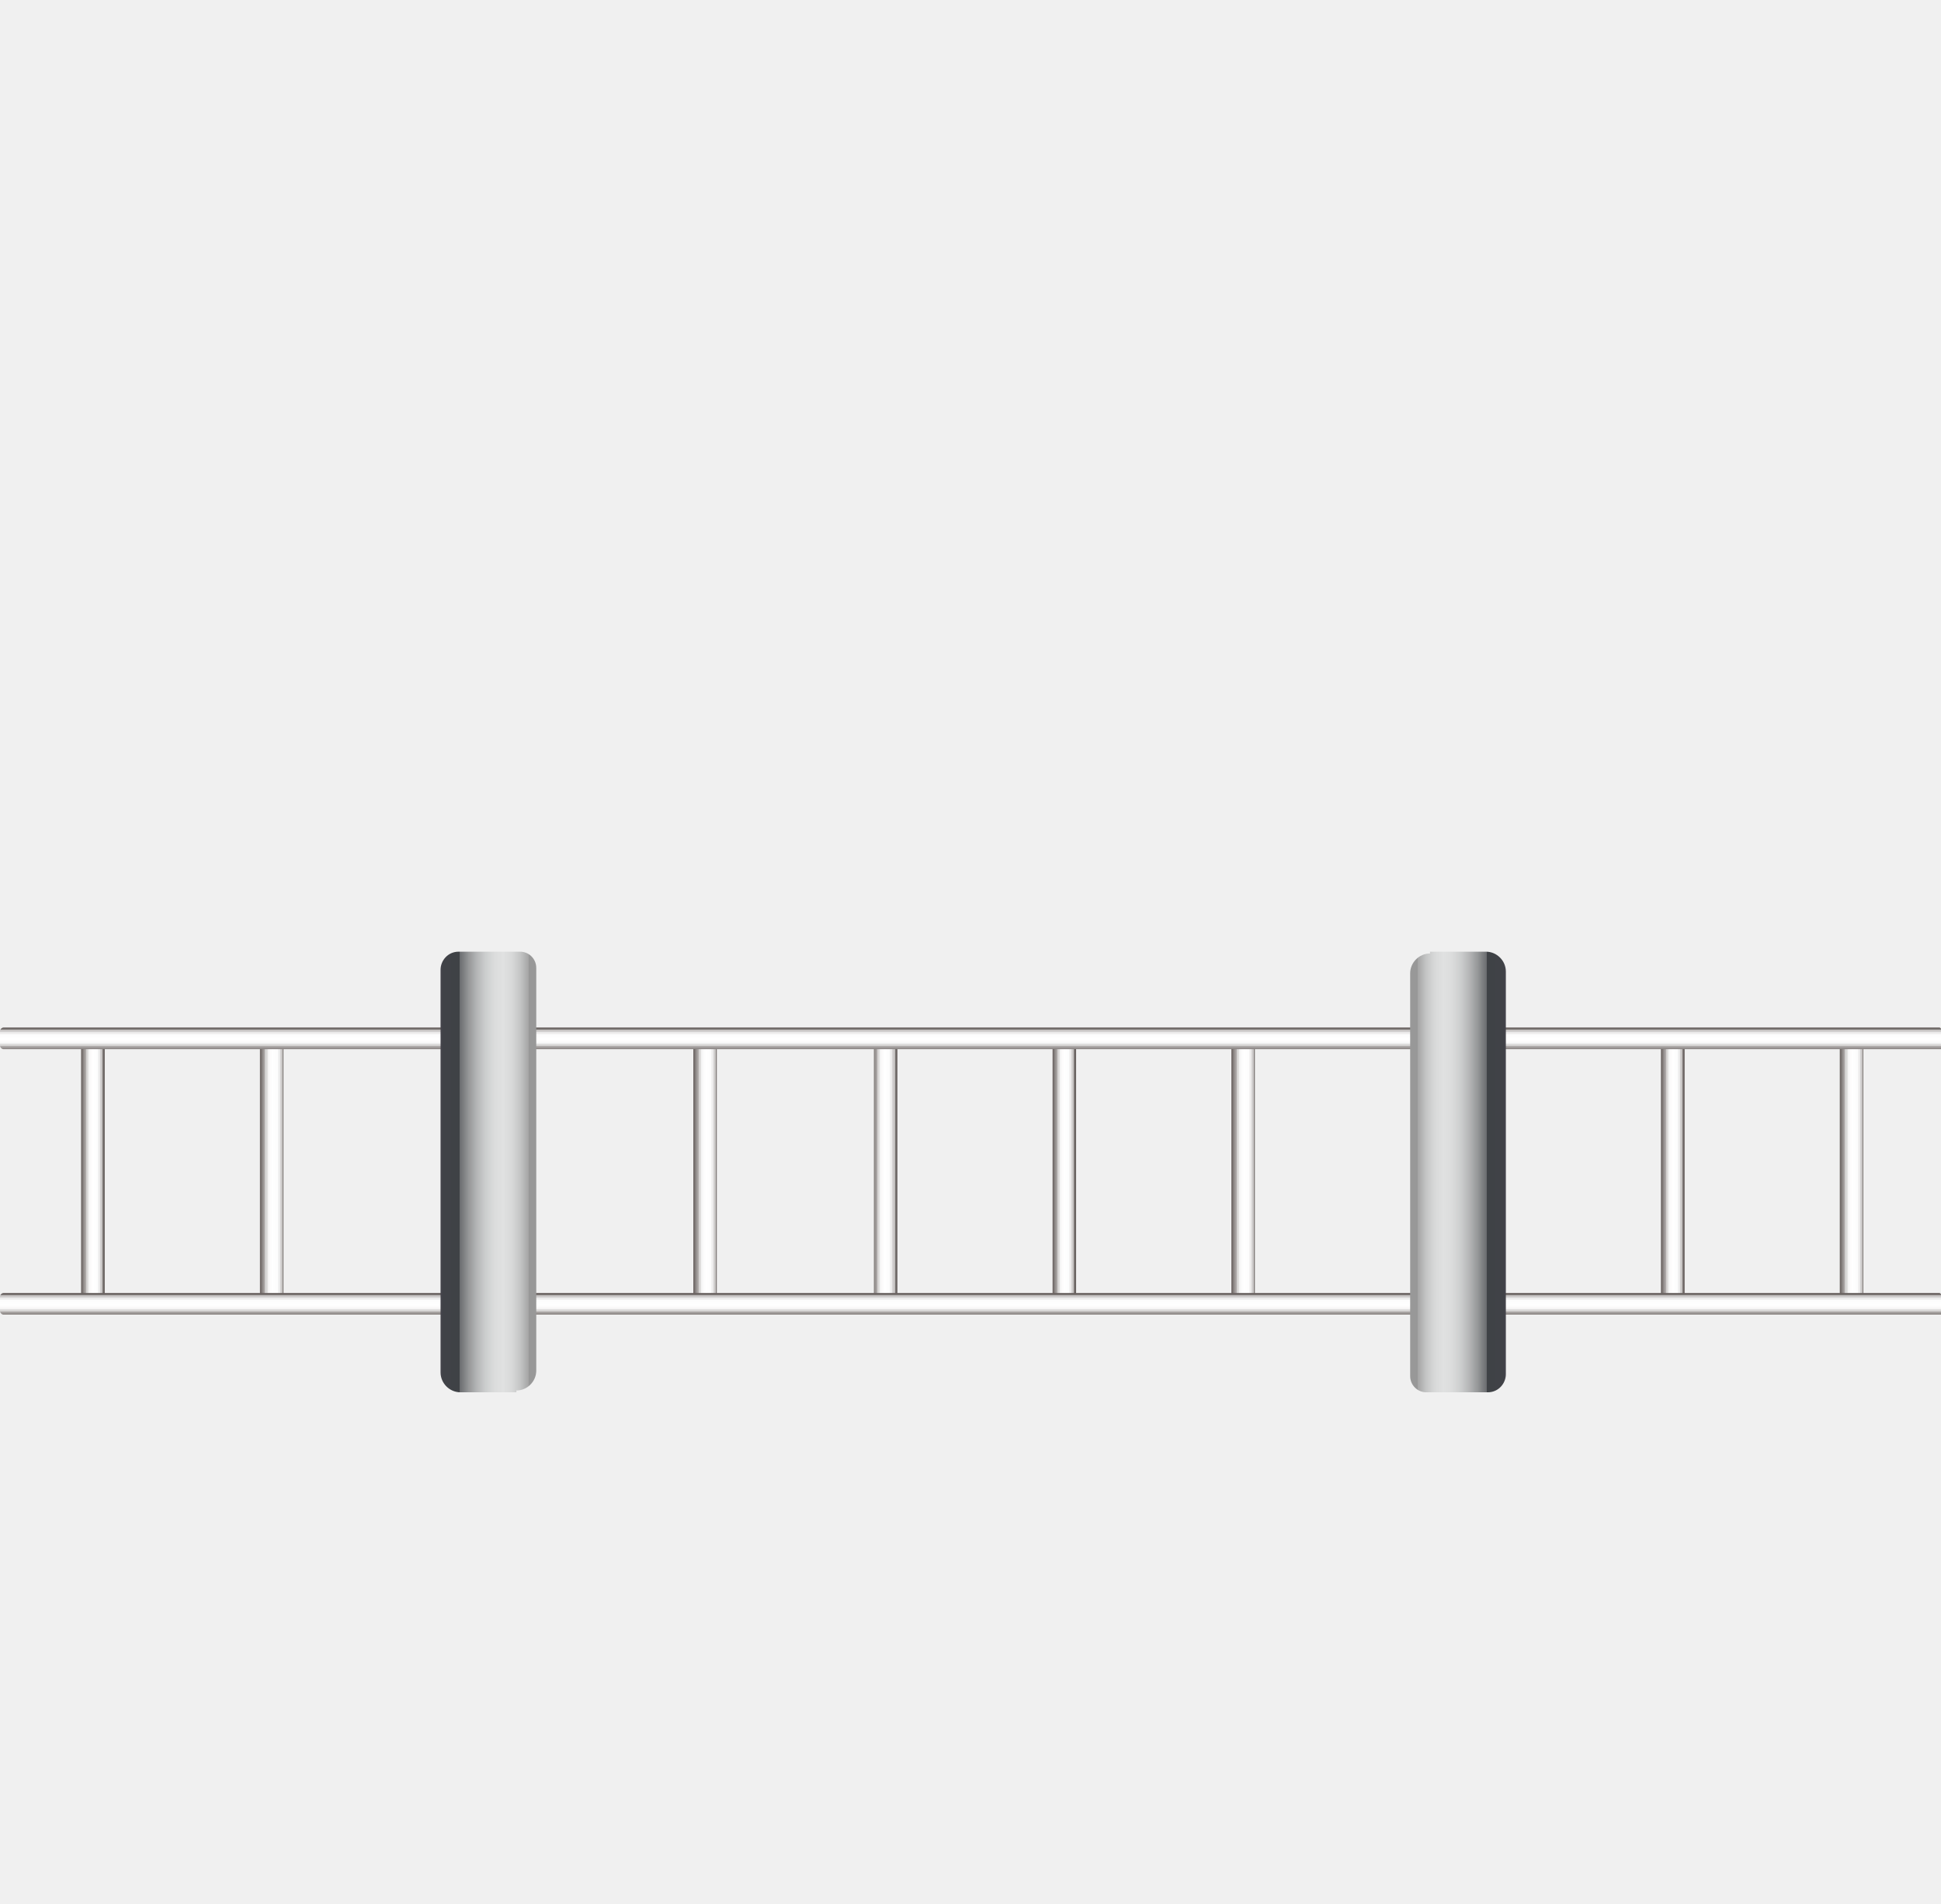
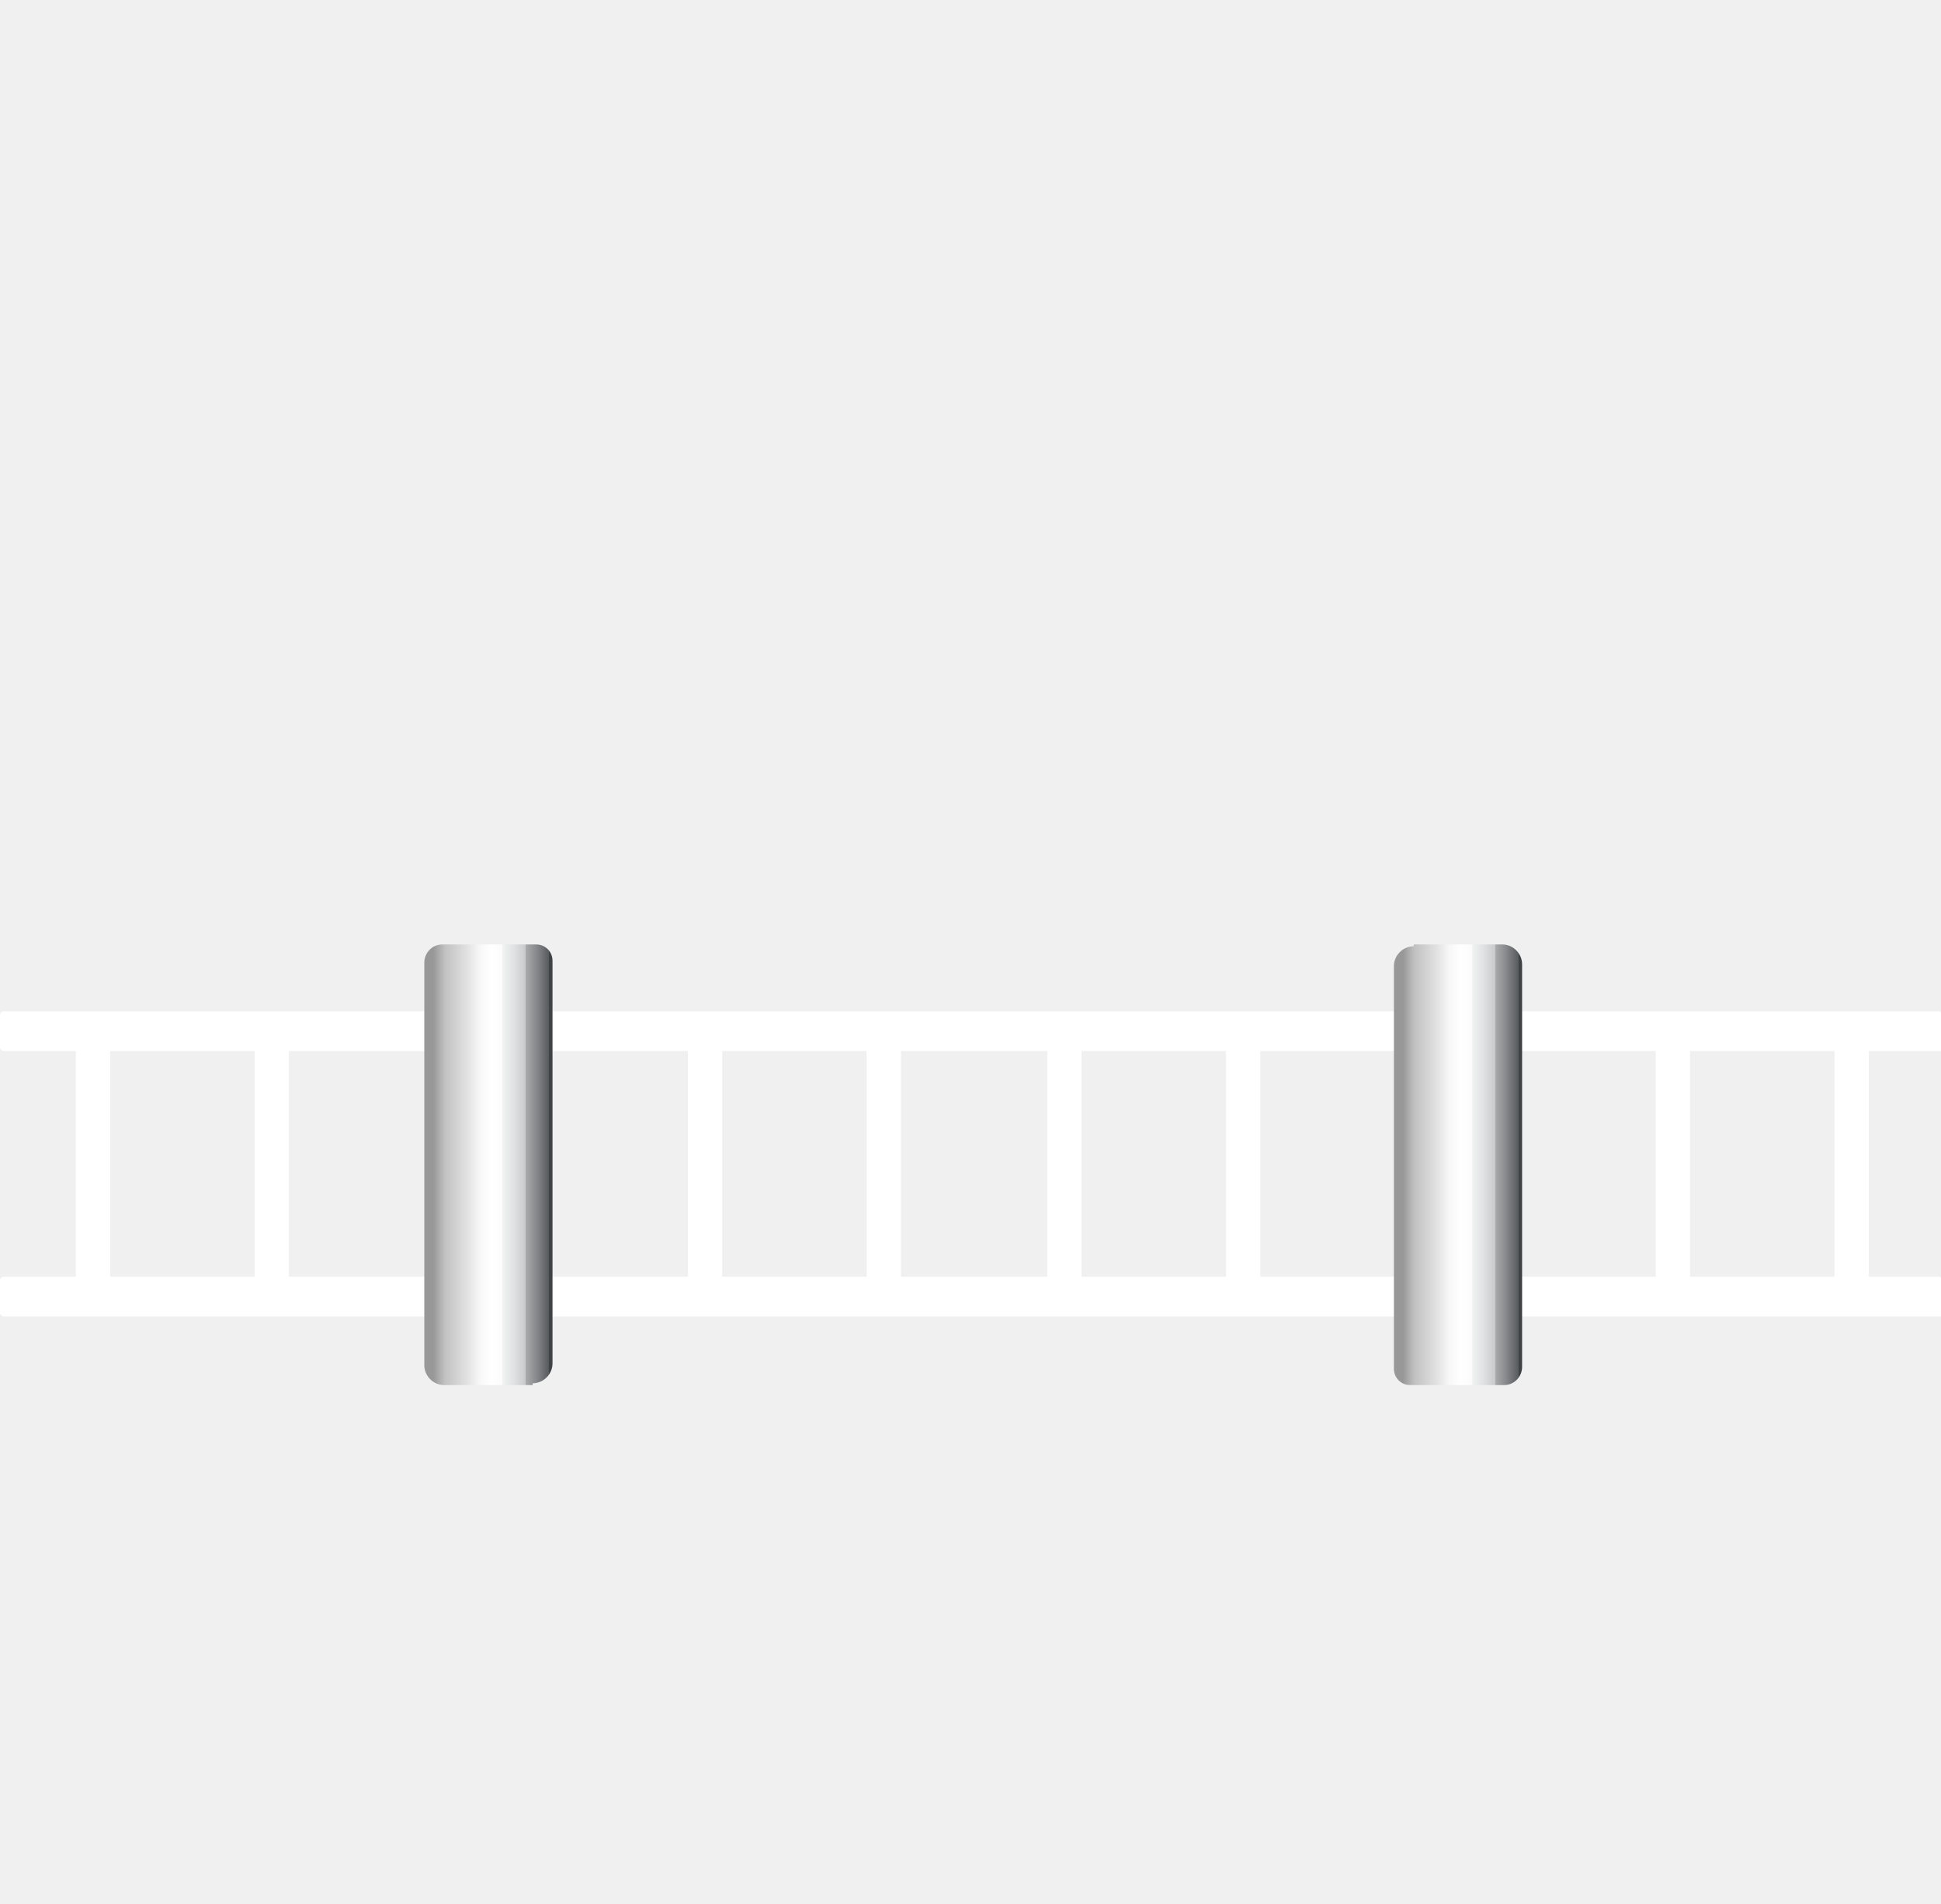
<svg xmlns="http://www.w3.org/2000/svg" xmlns:xlink="http://www.w3.org/1999/xlink" id="b" width="107.5" height="105.4" viewBox="0 0 107.5 105.4">
  <defs>
-     <style>.p{fill:url(#j);}.q{fill:url(#g);}.r{fill:url(#m);}.s{fill:url(#h);}.t{fill:url(#i);}.u{fill:url(#o);}.v{fill:url(#k);}.w{fill:url(#n);}.x{fill:url(#l);}.y{fill:url(#f);}.z{fill:url(#d);}.aa{fill:url(#e);}.ab{fill:none;}</style>
-     <linearGradient id="d" x1="48.3" y1="64.9" x2="49.7" y2="64.9" gradientUnits="userSpaceOnUse">
-       <stop offset="0" stop-color="#231815" />
-       <stop offset="0" stop-color="#372d2a" />
-       <stop offset="0" stop-color="#655d5b" />
-       <stop offset=".1" stop-color="#8e8987" />
-       <stop offset=".2" stop-color="#b1adac" />
-       <stop offset=".2" stop-color="#cdcbca" />
-       <stop offset=".3" stop-color="#e3e2e1" />
-       <stop offset=".3" stop-color="#f2f2f2" />
-       <stop offset=".4" stop-color="#fcfbfb" />
+     <style>.f{fill:url(#d);}.g{fill:url(#e);}.h{fill:none;}.i{fill:#fff;}</style>
+     <linearGradient id="d" x1="640.3" y1="-514.6" x2="633.9" y2="-514.6" gradientTransform="translate(-610.3 579.1)" gradientUnits="userSpaceOnUse">
+       <stop offset="0" stop-color="#989898" />
+       <stop offset=".1" stop-color="#c1c1c1" />
+       <stop offset=".3" stop-color="#e3e3e3" />
+       <stop offset=".4" stop-color="#f7f7f7" />
      <stop offset=".5" stop-color="#fff" />
-       <stop offset=".7" stop-color="#fcfcfc" />
-       <stop offset=".7" stop-color="#f5f5f5" />
-       <stop offset=".8" stop-color="#e9e8e8" />
-       <stop offset=".8" stop-color="#d8d6d6" />
-       <stop offset=".9" stop-color="#c2bfbe" />
-       <stop offset=".9" stop-color="#a6a2a1" />
-       <stop offset=".9" stop-color="#85807e" />
-       <stop offset="1" stop-color="#605957" />
-       <stop offset="1" stop-color="#3a312f" />
-       <stop offset="1" stop-color="#453d3b" />
-       <stop offset="1" stop-color="#65605f" />
-       <stop offset="1" stop-color="#7f7c7b" />
-       <stop offset="1" stop-color="#91908f" />
-       <stop offset="1" stop-color="#9c9c9b" />
-       <stop offset="1" stop-color="#a0a0a0" />
+       <stop offset=".6" stop-color="#fbfbfb" />
+       <stop offset=".6" stop-color="#f1f2f2" />
+       <stop offset=".7" stop-color="#e0e1e2" />
+       <stop offset=".8" stop-color="#c9c9cb" />
+       <stop offset=".8" stop-color="#aaabad" />
+       <stop offset=".9" stop-color="#848689" />
+       <stop offset="1" stop-color="#585b5e" />
+       <stop offset="1" stop-color="#3f4246" />
    </linearGradient>
-     <linearGradient id="e" x1="38.4" x2="39.8" xlink:href="#d" />
-     <linearGradient id="f" x1="68.2" x2="69.6" xlink:href="#d" />
-     <linearGradient id="g" x1="58.3" x2="59.6" xlink:href="#d" />
-     <linearGradient id="h" x1="101.9" y1="64.9" x2="103.3" y2="64.9" xlink:href="#d" />
-     <linearGradient id="i" x1="92" y1="64.9" x2="93.3" y2="64.9" xlink:href="#d" />
-     <linearGradient id="j" x1="14.4" y1="64.9" x2="15.8" y2="64.9" xlink:href="#d" />
-     <linearGradient id="k" x1="4.5" y1="64.9" x2="5.8" y2="64.9" xlink:href="#d" />
-     <linearGradient id="l" x1="344.8" y1="-9.2" x2="346.1" y2="-9.2" gradientTransform="translate(-291.7 66.7)" xlink:href="#d" />
-     <linearGradient id="m" x1="330.1" y1="-9.2" x2="331.4" y2="-9.2" gradientTransform="translate(-277 81.4)" xlink:href="#d" />
-     <linearGradient id="n" x1="395.3" y1="258.8" x2="400.1" y2="258.8" gradientTransform="translate(-370.6 -193.9)" gradientUnits="userSpaceOnUse">
-       <stop offset="0" stop-color="#989898" />
-       <stop offset="0" stop-color="#a3a3a3" />
-       <stop offset=".1" stop-color="#c4c5c5" />
-       <stop offset=".2" stop-color="#d8d9d9" />
-       <stop offset=".3" stop-color="#e0e1e1" />
-       <stop offset=".4" stop-color="#dbdcdc" />
-       <stop offset=".5" stop-color="#cccece" />
-       <stop offset=".6" stop-color="#b5b6b7" />
-       <stop offset=".7" stop-color="#949697" />
-       <stop offset=".8" stop-color="#6a6c6f" />
-       <stop offset=".8" stop-color="#3f4246" />
-       <stop offset="1" stop-color="#404247" />
-       <stop offset="1" stop-color="#43434a" />
-     </linearGradient>
-     <linearGradient id="o" x1="78.5" y1="64.9" x2="83.3" y2="64.9" gradientTransform="matrix(1, 0, 0, 1, 0, 0)" xlink:href="#n" />
+     <linearGradient id="e" x1="77.7" y1="64.5" x2="84.1" y2="64.5" gradientTransform="matrix(1, 0, 0, 1, 0, 0)" xlink:href="#d" />
  </defs>
  <g id="c">
    <g>
-       <rect class="ab" width="107.5" height="105.4" />
+       <rect class="h" width="107.5" height="105.4" />
      <g>
        <g>
-           <path class="z" d="M48.6,57.4h.9c.1,0,.2,.1,.2,.2v14.6c0,0,0,.1-.1,.1h-1.2s0,0,0,0v-14.7c0-.1,.1-.2,.2-.2Z" />
-           <path class="aa" d="M38.6,57.4h.9c.1,0,.2,.1,.2,.2v14.6c0,0,0,.1-.1,.1h-1.2s0,0,0,0v-14.7c0-.1,.1-.2,.2-.2Z" />
-           <path class="y" d="M68.4,57.4h.9c.1,0,.2,.1,.2,.2v14.6c0,0,0,.1-.1,.1h-1.2s0,0,0,0v-14.7c0-.1,.1-.2,.2-.2Z" />
-           <path class="q" d="M58.5,57.4h.9c.1,0,.2,.1,.2,.2v14.6c0,0,0,.1-.1,.1h-1.2s0,0,0,0v-14.7c0-.1,.1-.2,.2-.2Z" />
-           <path class="s" d="M102.1,57.4h.9c.1,0,.2,.1,.2,.2v14.6c0,0,0,.1-.1,.1h-1.2s0,0,0,0v-14.7c0-.1,.1-.2,.2-.2Z" />
-           <path class="t" d="M92.2,57.4h.9c.1,0,.2,.1,.2,.2v14.6c0,0,0,.1-.1,.1h-1.2s0,0,0,0v-14.7c0-.1,.1-.2,.2-.2Z" />
-           <path class="p" d="M14.6,57.4h.9c.1,0,.2,.1,.2,.2v14.6c0,0,0,.1-.1,.1h-1.2s0,0,0,0v-14.7c0-.1,.1-.2,.2-.2Z" />
-           <path class="v" d="M4.7,57.4h.9c.1,0,.2,.1,.2,.2v14.6c0,0,0,.1-.1,.1h-1.2s0,0,0,0v-14.7c0-.1,.1-.2,.2-.2Z" />
-           <path class="x" d="M53.3,3.8h.9c.1,0,.2,.1,.2,.2V111.2c0,0,0,.1-.1,.1h-1.1s0,0,0,0V4c0-.1,.1-.2,.2-.2Z" transform="translate(-3.8 111.3) rotate(-90)" />
-           <path class="r" d="M53.3,18.5h.9c.1,0,.2,.1,.2,.2V125.9c0,0,0,.1-.1,.1h-1.1s0,0,0,0V18.7c0-.1,.1-.2,.2-.2Z" transform="translate(-18.5 126) rotate(-90)" />
+           <path class="i" d="M48.2,57.4h1.5c.1,0,.2,.1,.2,.2v14.6c0,0,0,.1-.1,.1h-1.8s0,0,0,0v-14.7c0-.1,.1-.2,.2-.2Z" />
+           <path class="i" d="M38.3,57.4h1.5c.1,0,.2,.1,.2,.2v14.6c0,0,0,.1-.1,.1h-1.8s0,0,0,0v-14.7c0-.1,.1-.2,.2-.2Z" />
+           <path class="i" d="M68.1,57.4h1.5c.1,0,.2,.1,.2,.2v14.6c0,0,0,.1-.1,.1h-1.8s0,0,0,0v-14.7c0-.1,.1-.2,.2-.2Z" />
+           <path class="i" d="M58.2,57.4h1.5c.1,0,.2,.1,.2,.2v14.6c0,0,0,.1-.1,.1h-1.8s0,0,0,0v-14.7c0-.1,.1-.2,.2-.2Z" />
+           <path class="i" d="M101.8,57.4h1.5c.1,0,.2,.1,.2,.2v14.6c0,0,0,.1-.1,.1h-1.8s0,0,0,0v-14.7c0-.1,.1-.2,.2-.2Z" />
+           <path class="i" d="M91.9,57.4h1.5c.1,0,.2,.1,.2,.2v14.6c0,0,0,.1-.1,.1h-1.8s0,0,0,0v-14.7c0-.1,.1-.2,.2-.2Z" />
+           <path class="i" d="M14.3,57.4h1.5c.1,0,.2,.1,.2,.2v14.6c0,0,0,.1-.1,.1h-1.8s0,0,0,0v-14.7c0-.1,.1-.2,.2-.2Z" />
+           <path class="i" d="M4.4,57.4h1.5c.1,0,.2,.1,.2,.2v14.6c0,0,0,.1-.1,.1h-1.8s0,0,0,0v-14.7c0-.1,.1-.2,.2-.2Z" />
+           <path class="i" d="M52.8,3.3h1.8c.1,0,.2,.1,.2,.2V110.7c0,0,0,.1-.1,.1h-2.1s0,0,0,0V3.5c0-.1,.1-.2,.2-.2Z" transform="translate(-3.3 110.8) rotate(-90)" />
+           <path class="i" d="M52.8,18h1.8c.1,0,.2,.1,.2,.2V125.4c0,0,0,.1-.1,.1h-2.1s0,0,0,0V18.2c0-.1,.1-.2,.2-.2Z" transform="translate(-18 125.5) rotate(-90)" />
        </g>
-         <path class="w" d="M25.4,52.7h3.1c.6,0,1.1,.5,1.1,1.1v22.3c0,.5-.4,1-1,1h-3.4c-.5,0-.9-.4-.9-.9v-22.3c0-.6,.5-1.1,1.1-1.1Z" transform="translate(54 129.8) rotate(180)" />
-         <path class="u" d="M79.2,52.7h3.1c.6,0,1.1,.5,1.1,1.1v22.3c0,.5-.4,1-1,1h-3.4c-.5,0-.9-.4-.9-.9v-22.3c0-.6,.5-1.1,1.1-1.1Z" />
+         <path class="f" d="M24.5,52.3h4.9c.6,0,1.1,.5,1.1,1.1v22.3c0,.5-.4,1-1,1h-5.2c-.5,0-.9-.4-.9-.9v-22.3c0-.6,.5-1.1,1.1-1.1Z" transform="translate(54 129) rotate(180)" />
+         <path class="g" d="M78.3,52.3h4.9c.6,0,1.1,.5,1.1,1.1v22.3c0,.5-.4,1-1,1h-5.2c-.5,0-.9-.4-.9-.9v-22.3c0-.6,.5-1.1,1.1-1.1Z" />
      </g>
    </g>
  </g>
</svg>
